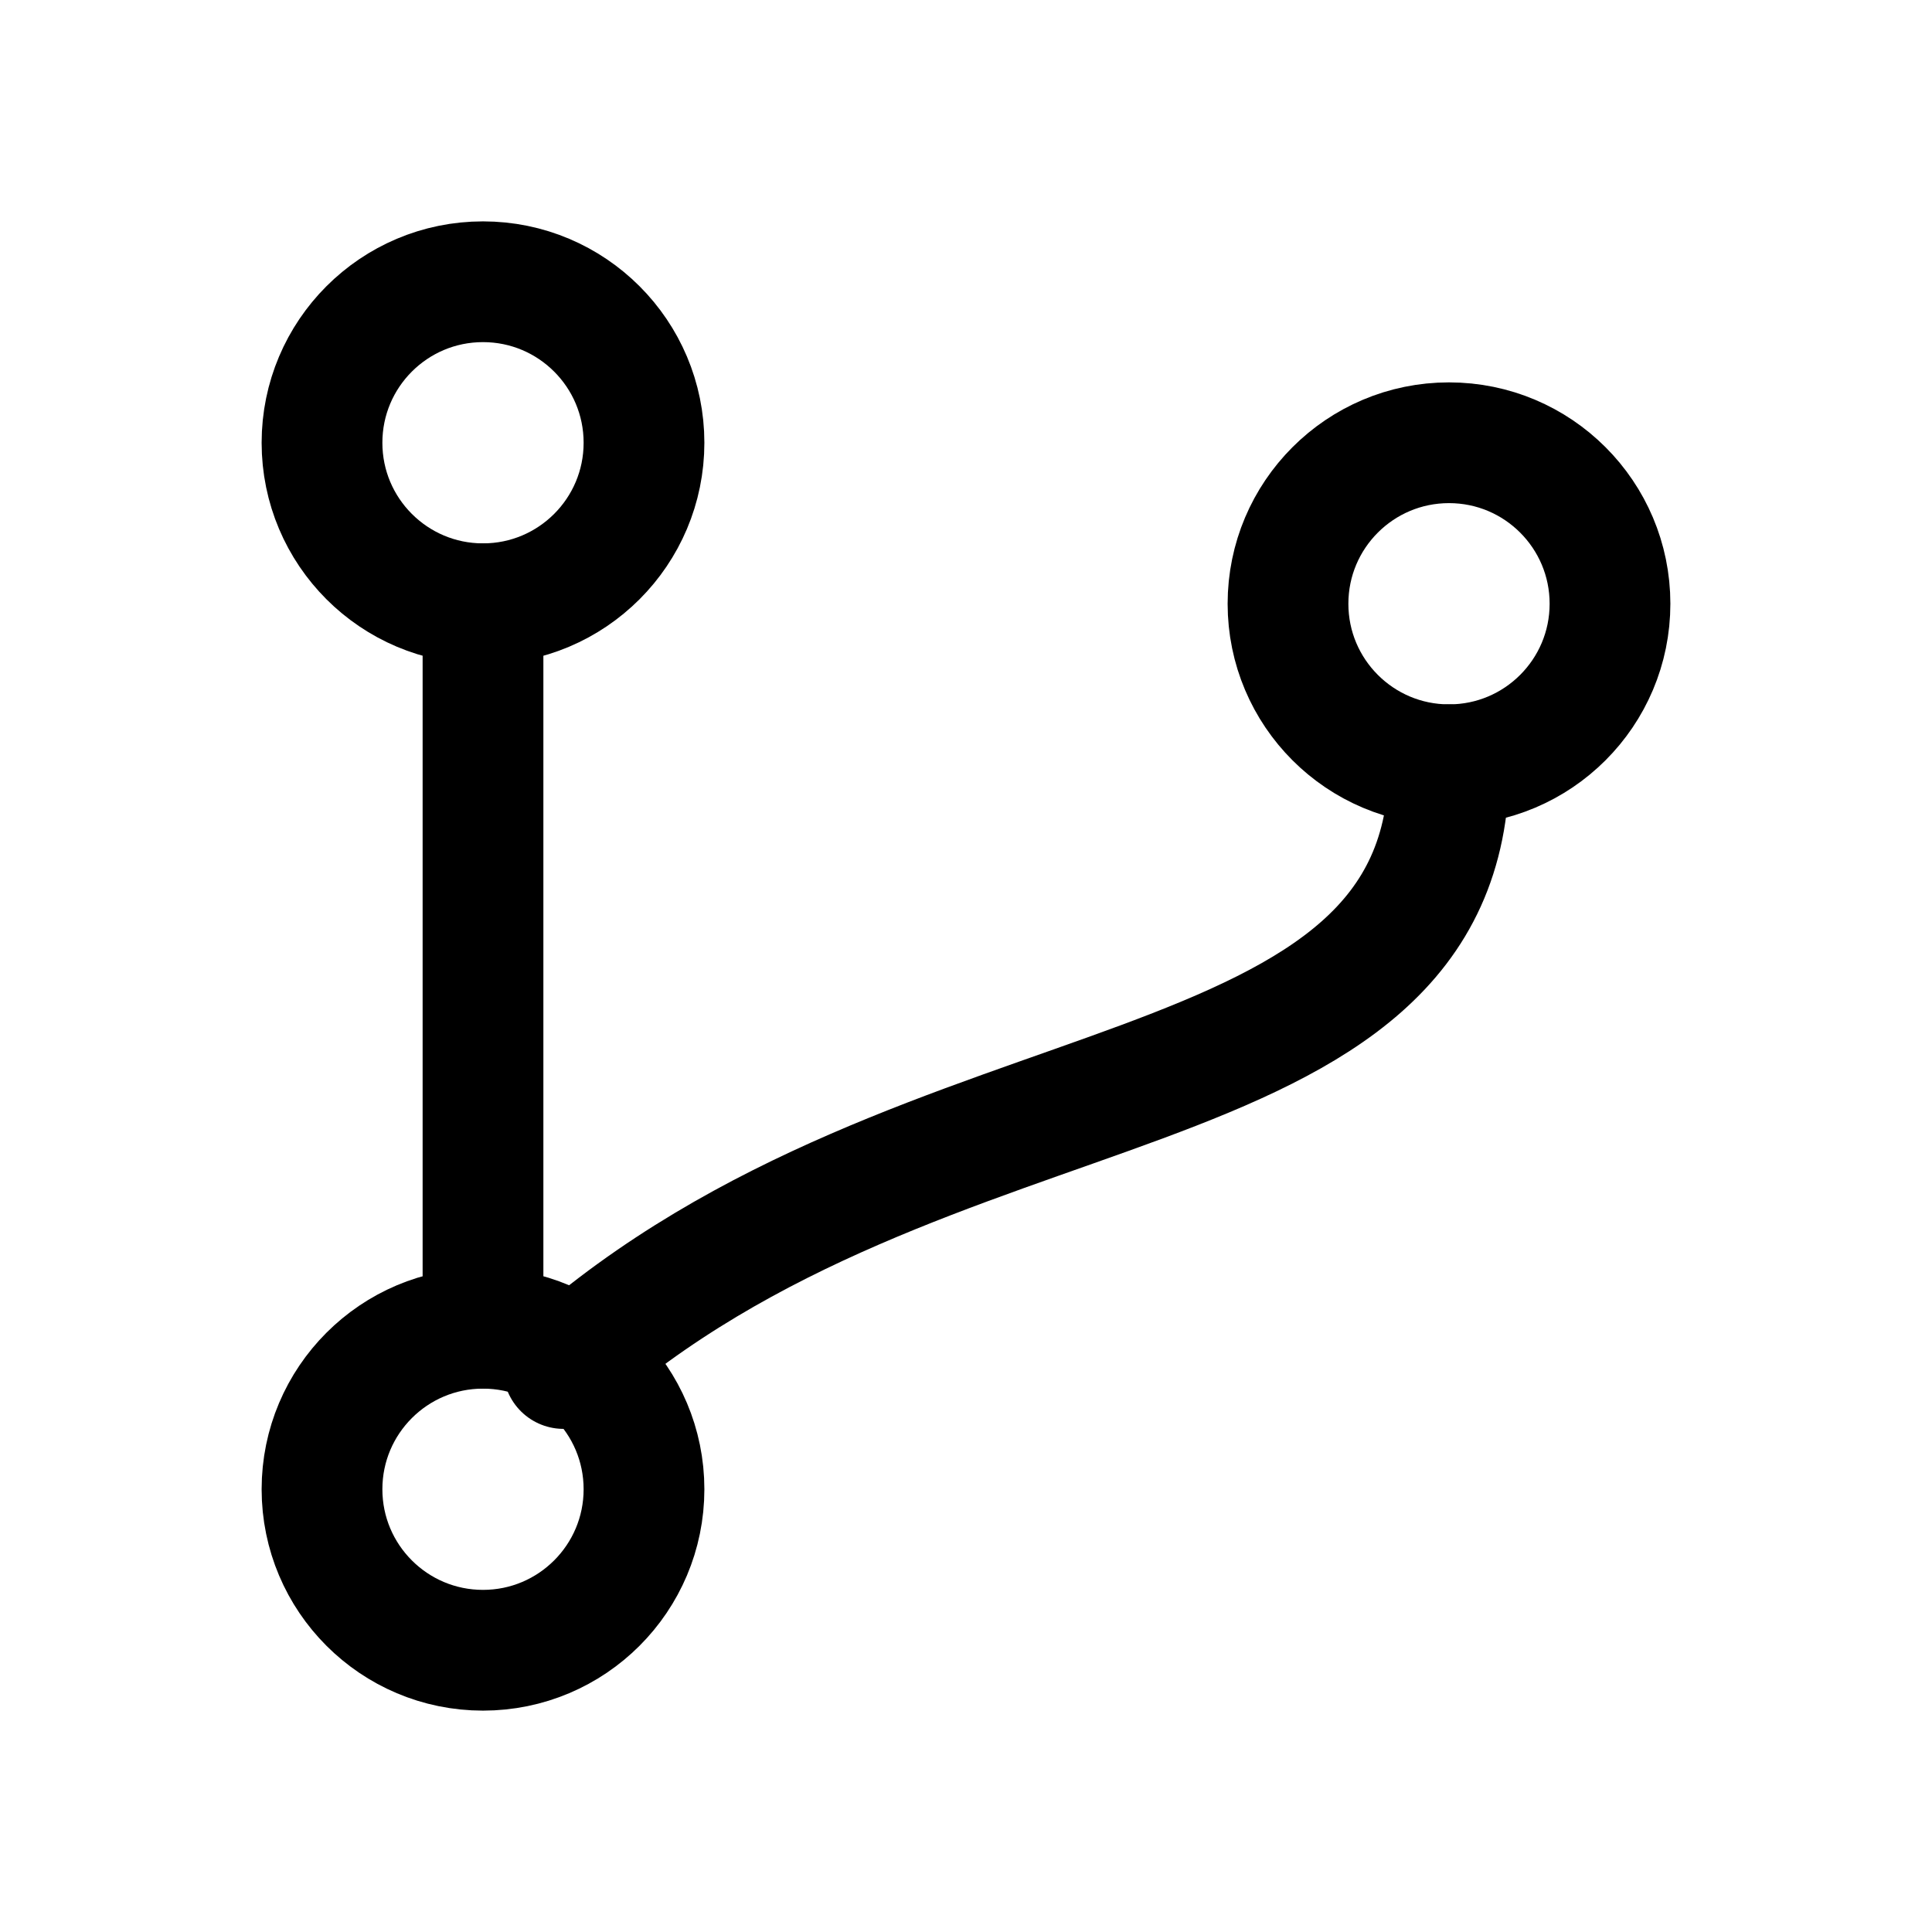
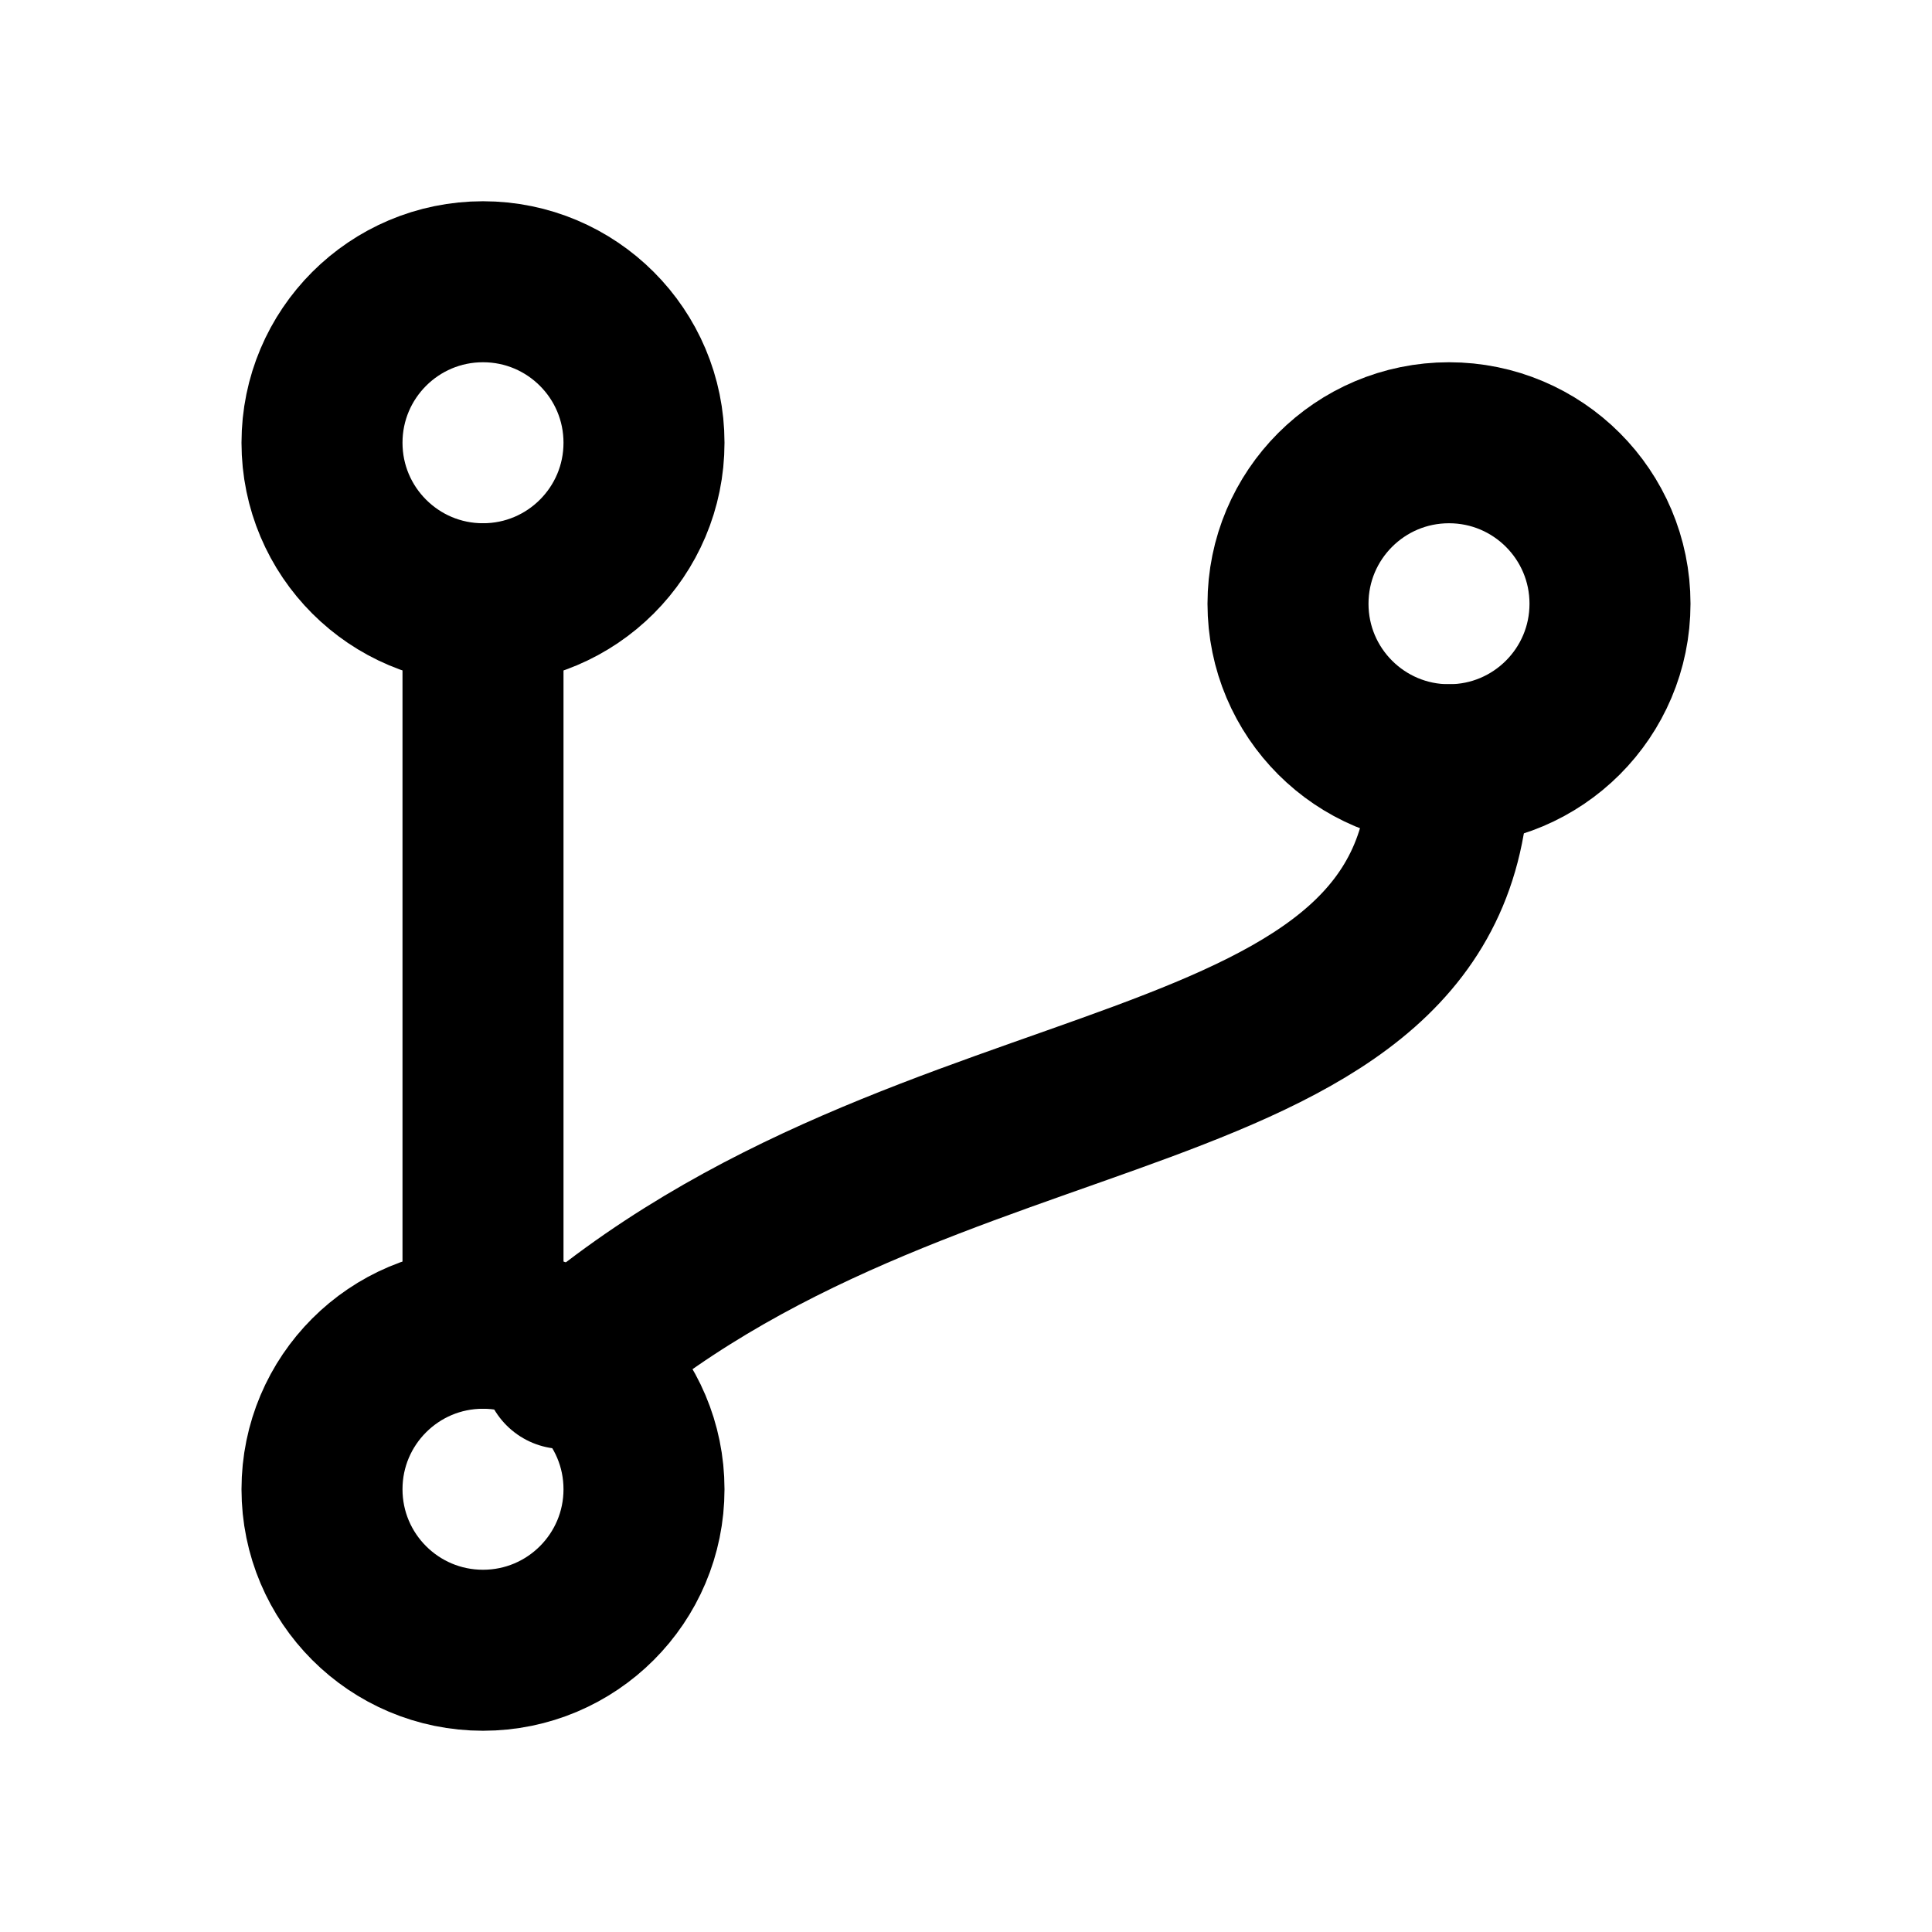
- <svg xmlns="http://www.w3.org/2000/svg" viewBox="0 0 24 24" fill="none" stroke="currentColor" stroke-width="1.5" stroke-linecap="round" stroke-linejoin="round">
+ <svg xmlns="http://www.w3.org/2000/svg" viewBox="0 0 24 24" fill="none" stroke="currentColor" stroke-width="2" stroke-linecap="round" stroke-linejoin="round">
  <circle cx="6" cy="5.5" r="2" />
  <circle cx="6" cy="18.5" r="2" />
  <circle cx="18" cy="7.5" r="2" />
  <path d="M6 7.5v9M18 9.5c0 4.5-6.5 3.5-11 7.5" />
</svg>
